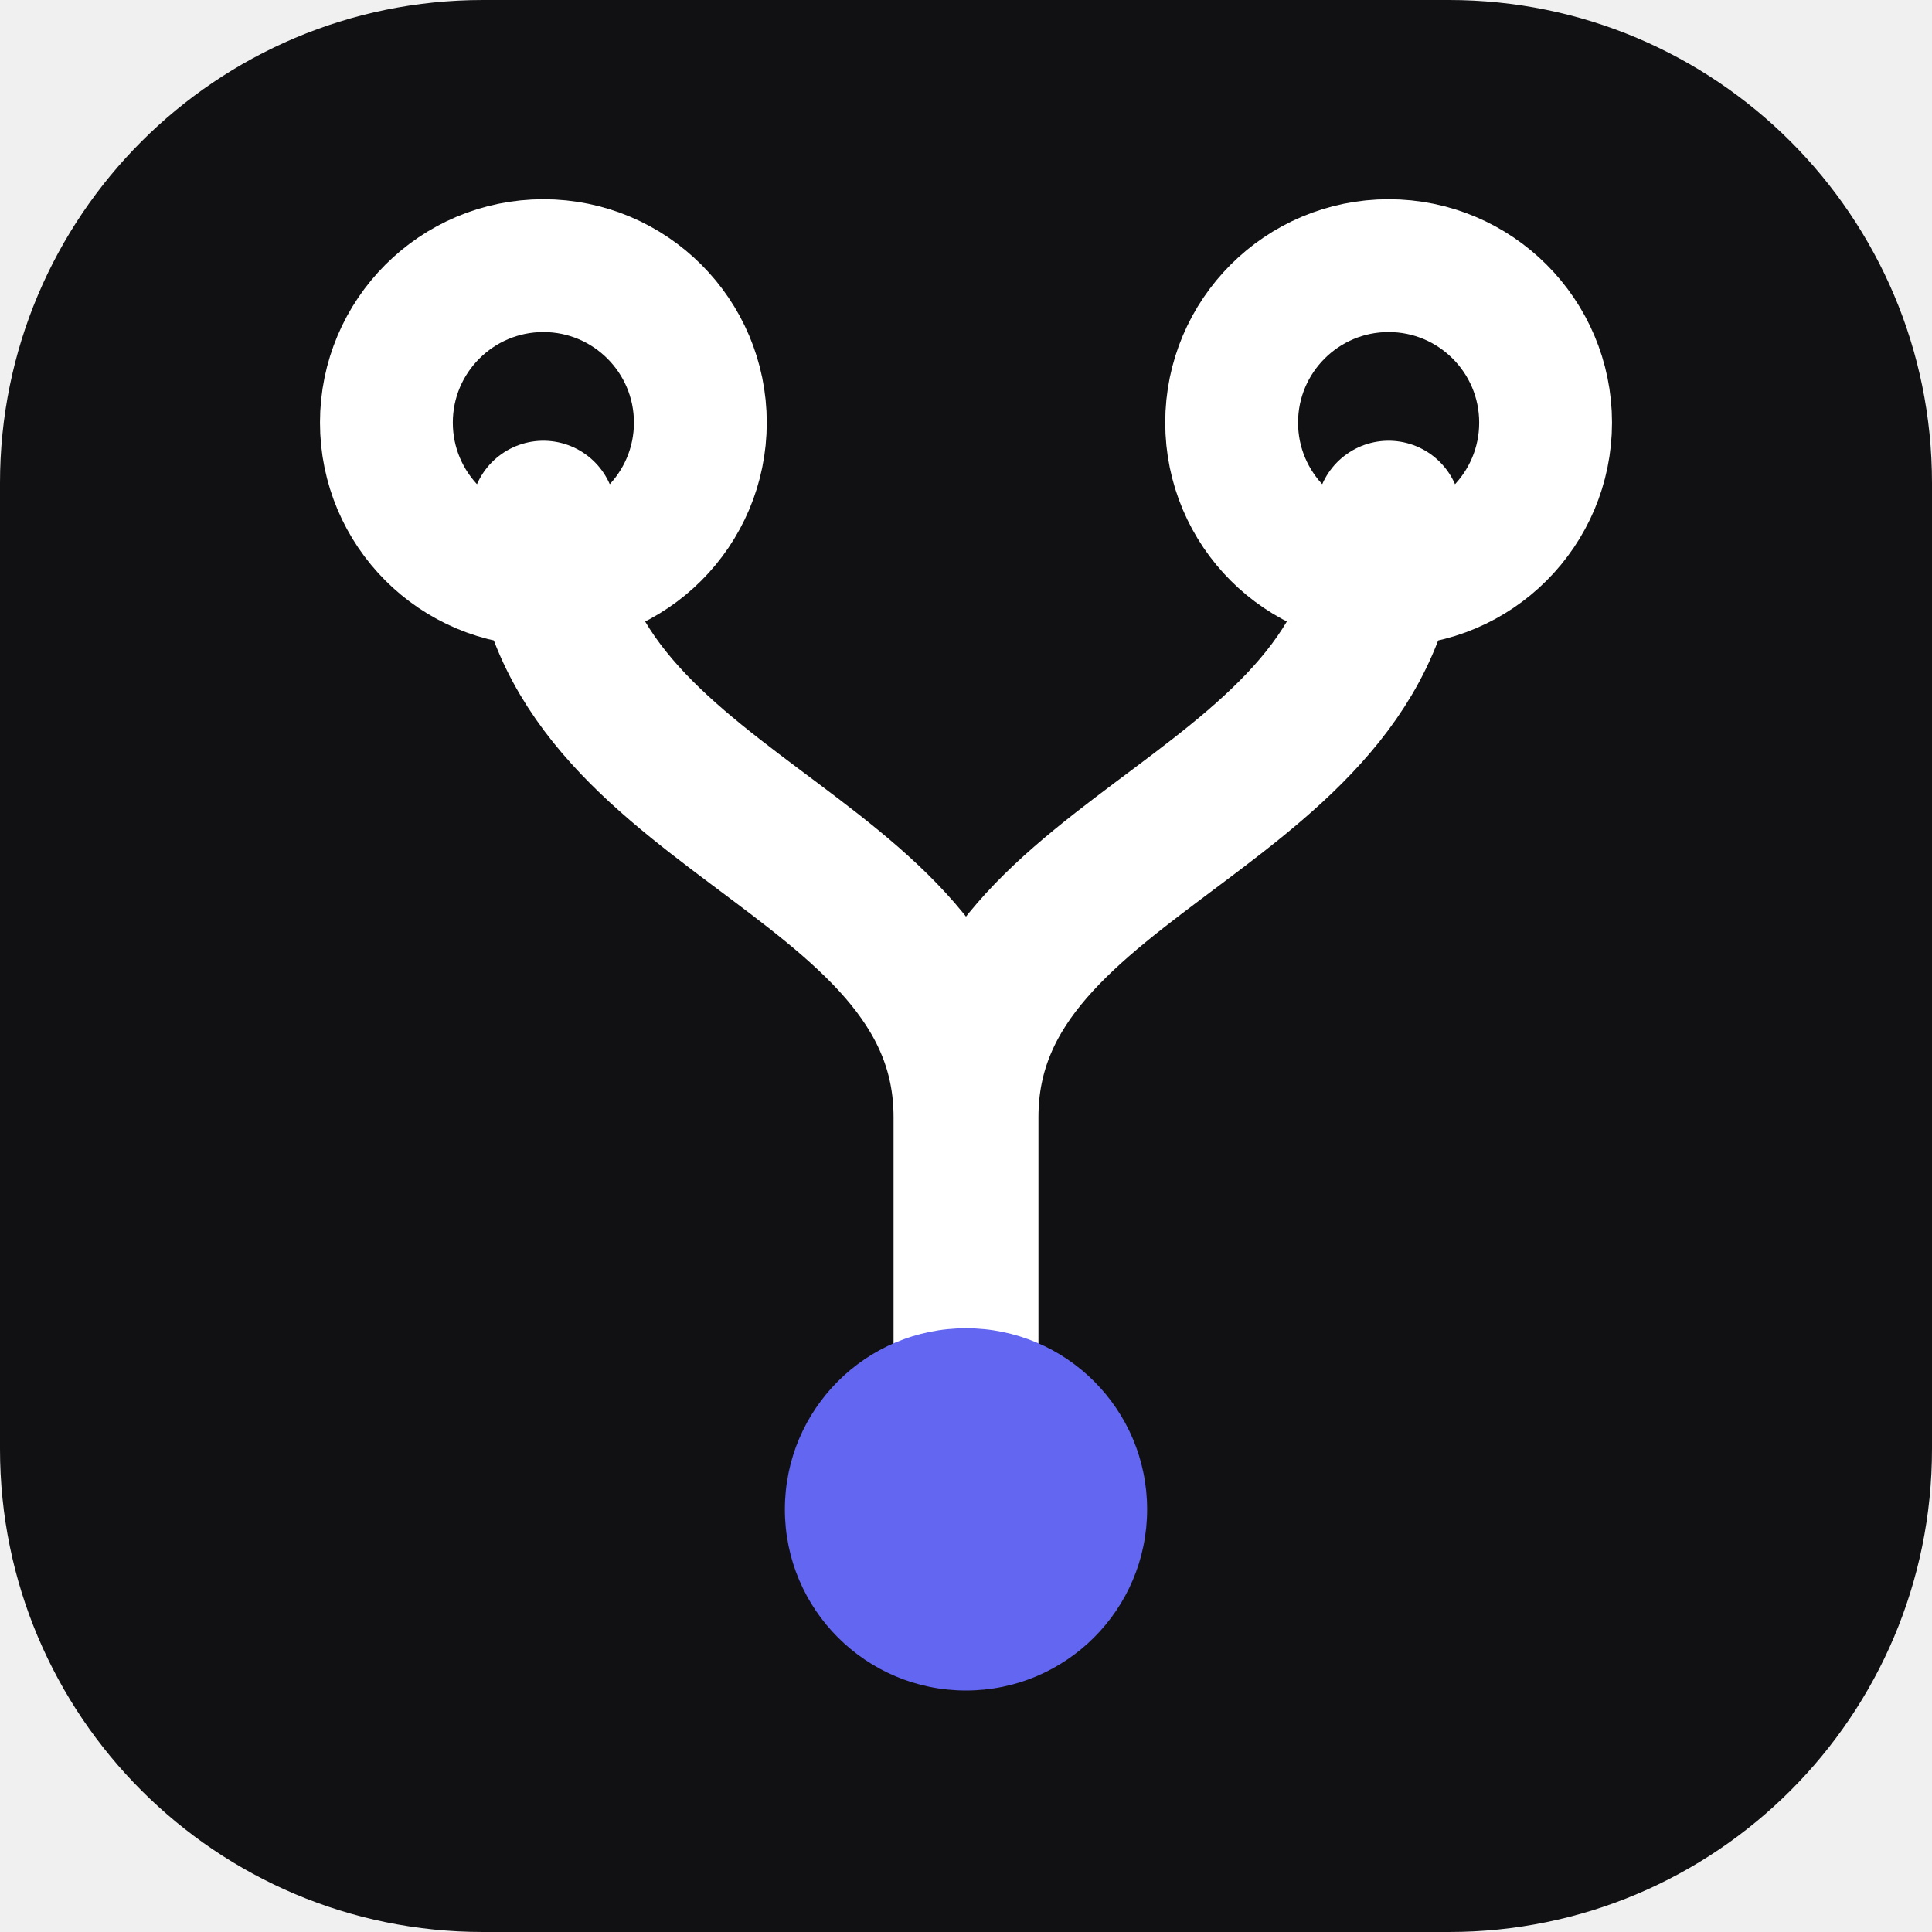
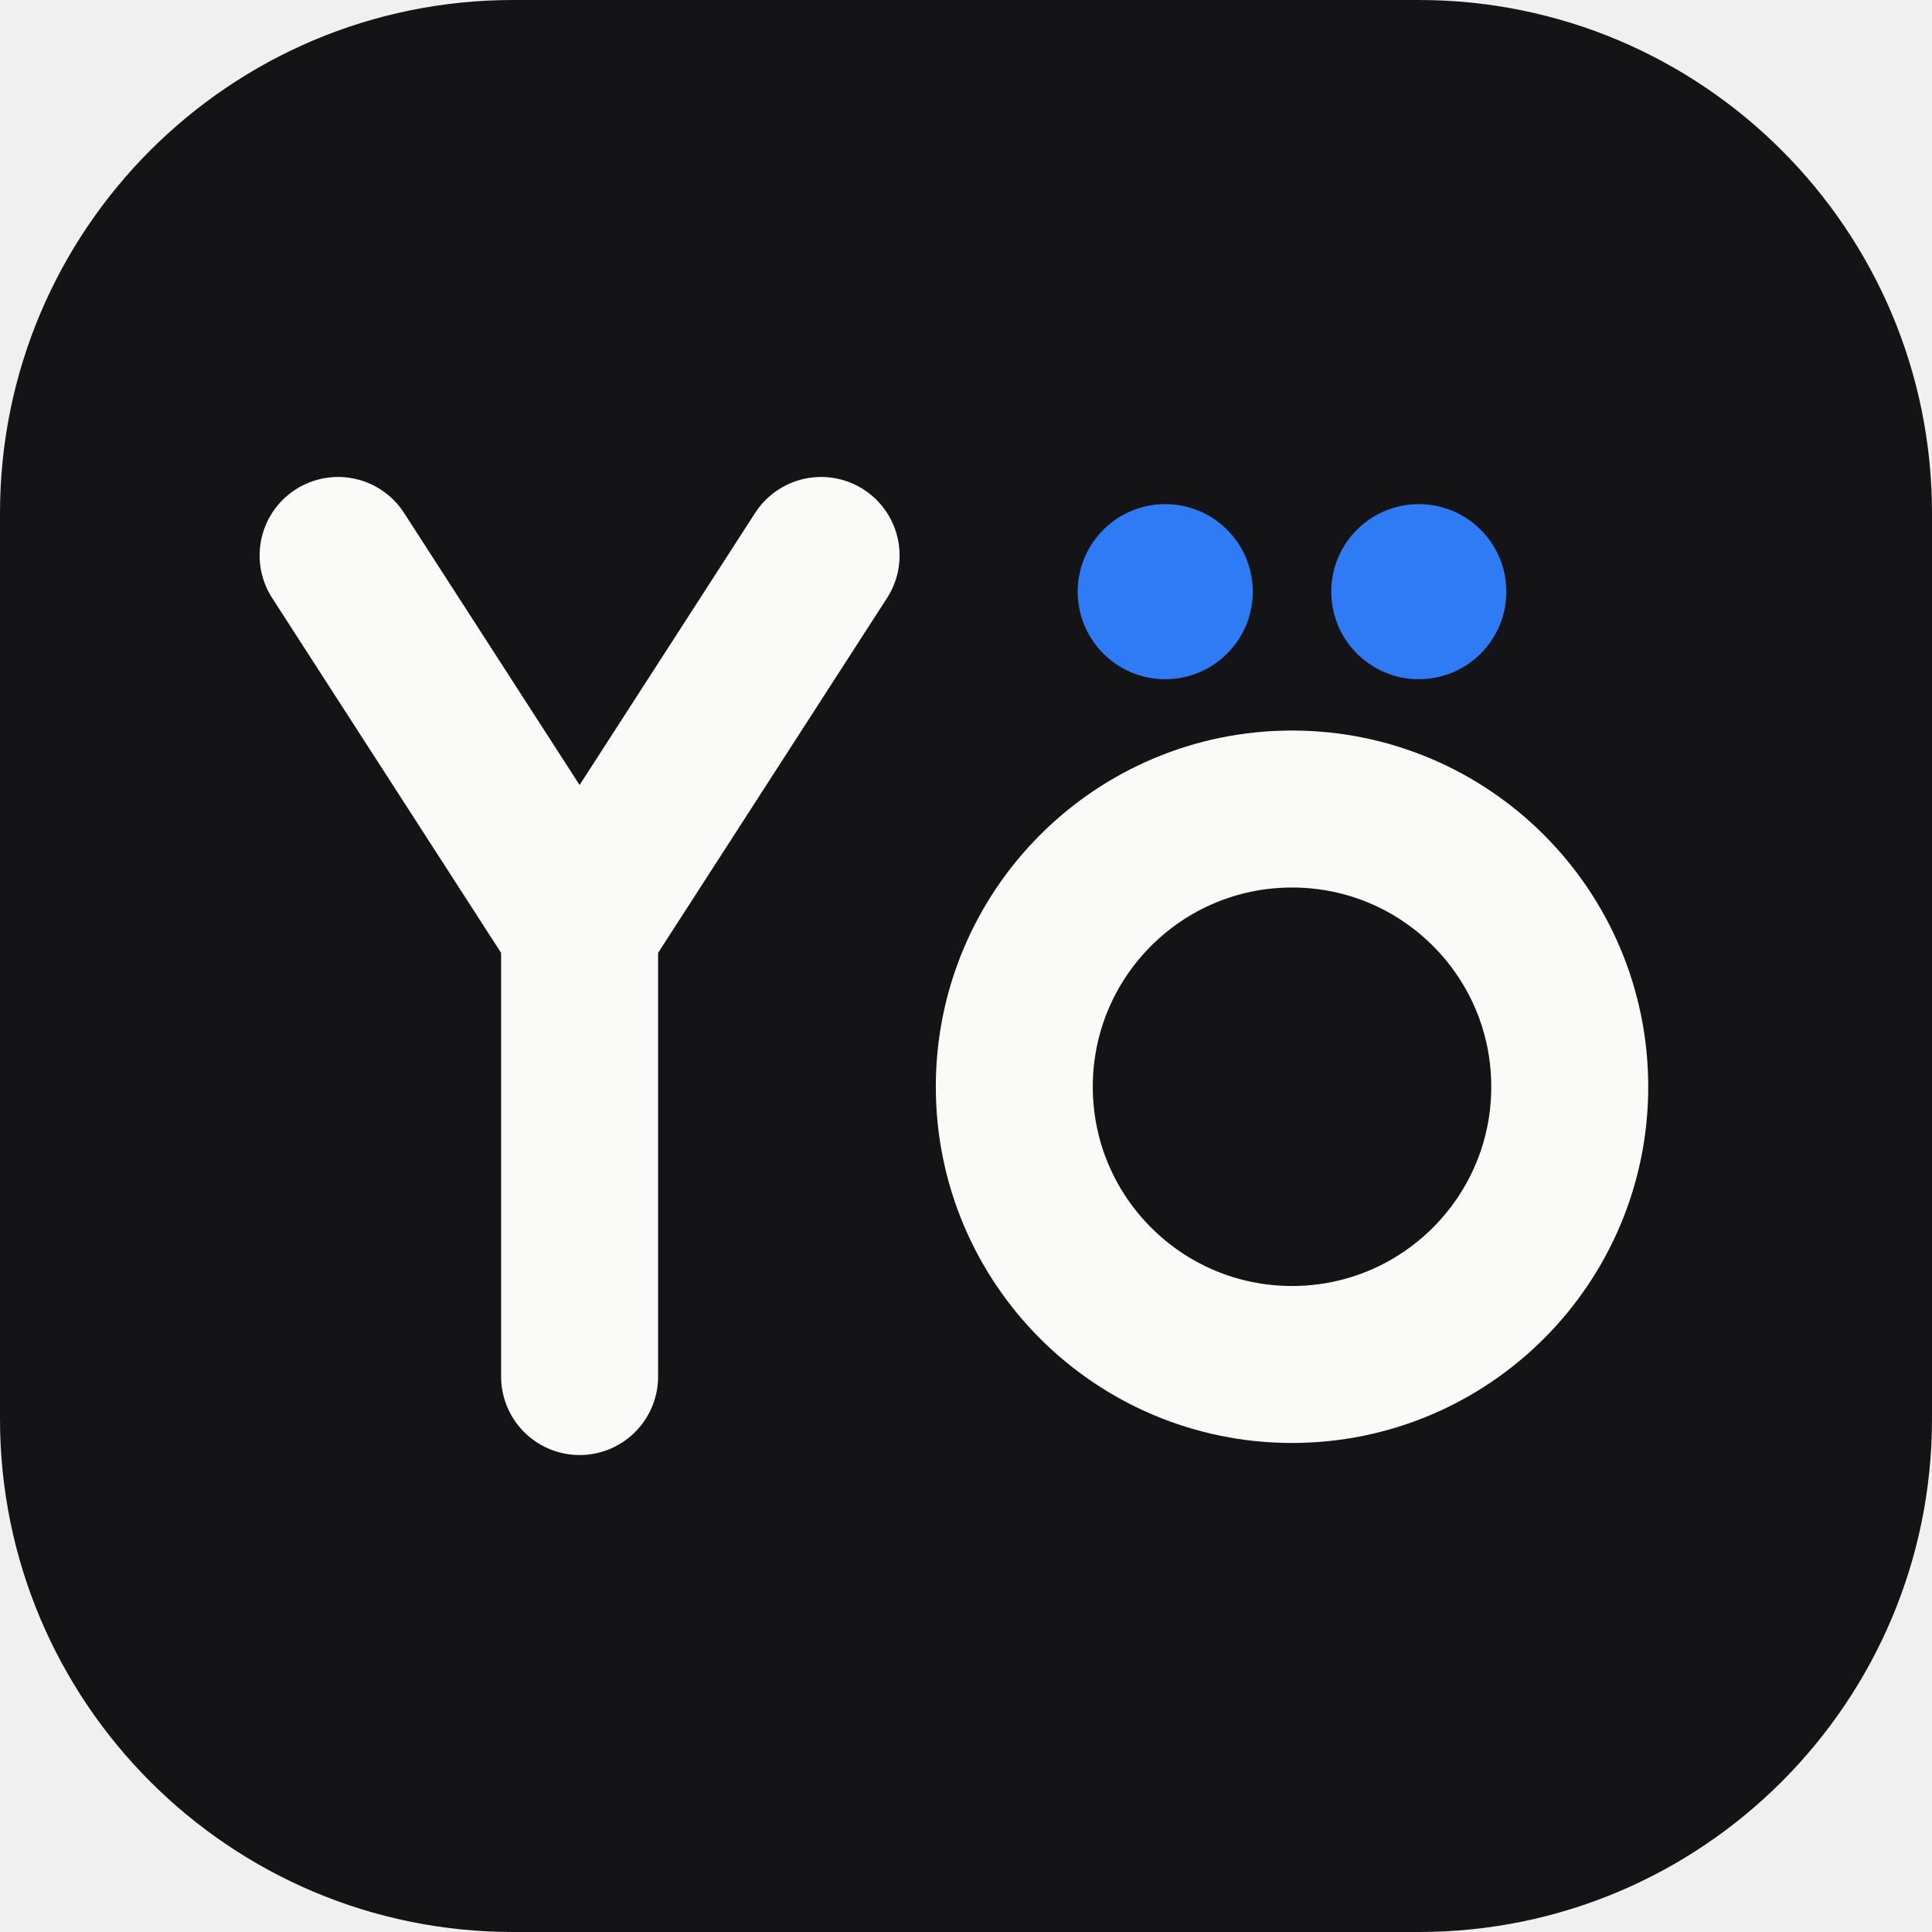
<svg xmlns="http://www.w3.org/2000/svg" viewBox="0 0 32 32">
-   <style>.t{fill:#111114}.m{stroke:#fff}@media (prefers-color-scheme:dark){.t{fill:#f2f2f5}.m{stroke:#111114}}</style>
-   <rect class="t" width="32" height="32" rx="8" />
-   <g fill="none" stroke-width="2.4" stroke-linecap="round" class="m">
-     <path d="M9 8.5c0 5 7 5.5 7 10M23 8.5c0 5-7 5.5-7 10M16 18.5V23" />
-     <circle cx="9" cy="7" r="2.6" stroke-width="2.2" />
-     <circle cx="23" cy="7" r="2.6" stroke-width="2.2" />
+   <style>.t{fill:#141416}.l{stroke:#fafaf8}@media (prefers-color-scheme:dark){.t{fill:#f2f2f5}.l{stroke:#141416}}</style>
+   <rect class="t" width="32" height="32" rx="8.5" />
+   <g class="l" fill="none" stroke-width="2.6" stroke-linecap="round" stroke-linejoin="round">
+     <path d="M5.6 9.2 9.6 15.4 13.6 9.2M9.6 15.4V22.8" />
+     <circle cx="21.4" cy="18" r="4.6" />
  </g>
-   <circle cx="16" cy="25" r="3" fill="#6366f1" />
+   <circle cx="19.3" cy="9.8" r="1.45" fill="#2f7bf5" />
+   <circle cx="23.5" cy="9.8" r="1.45" fill="#2f7bf5" />
</svg>
